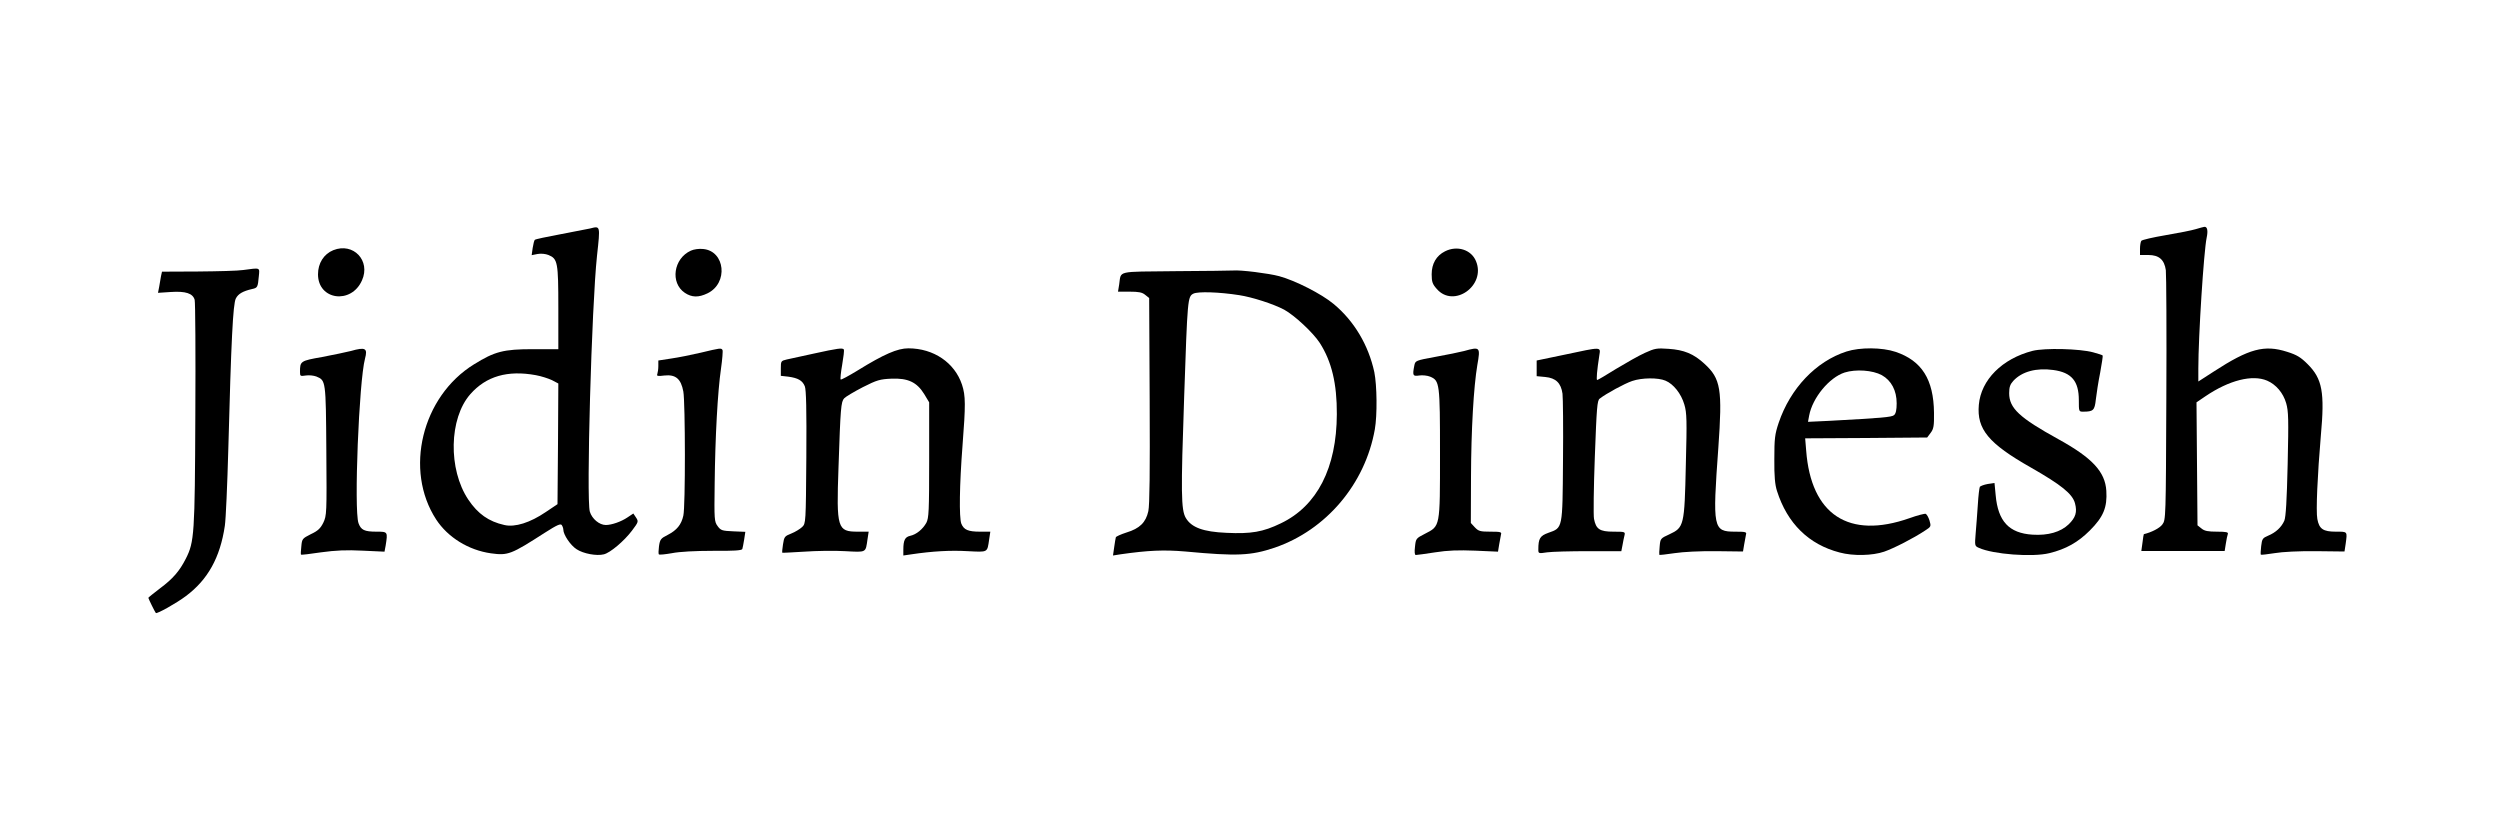
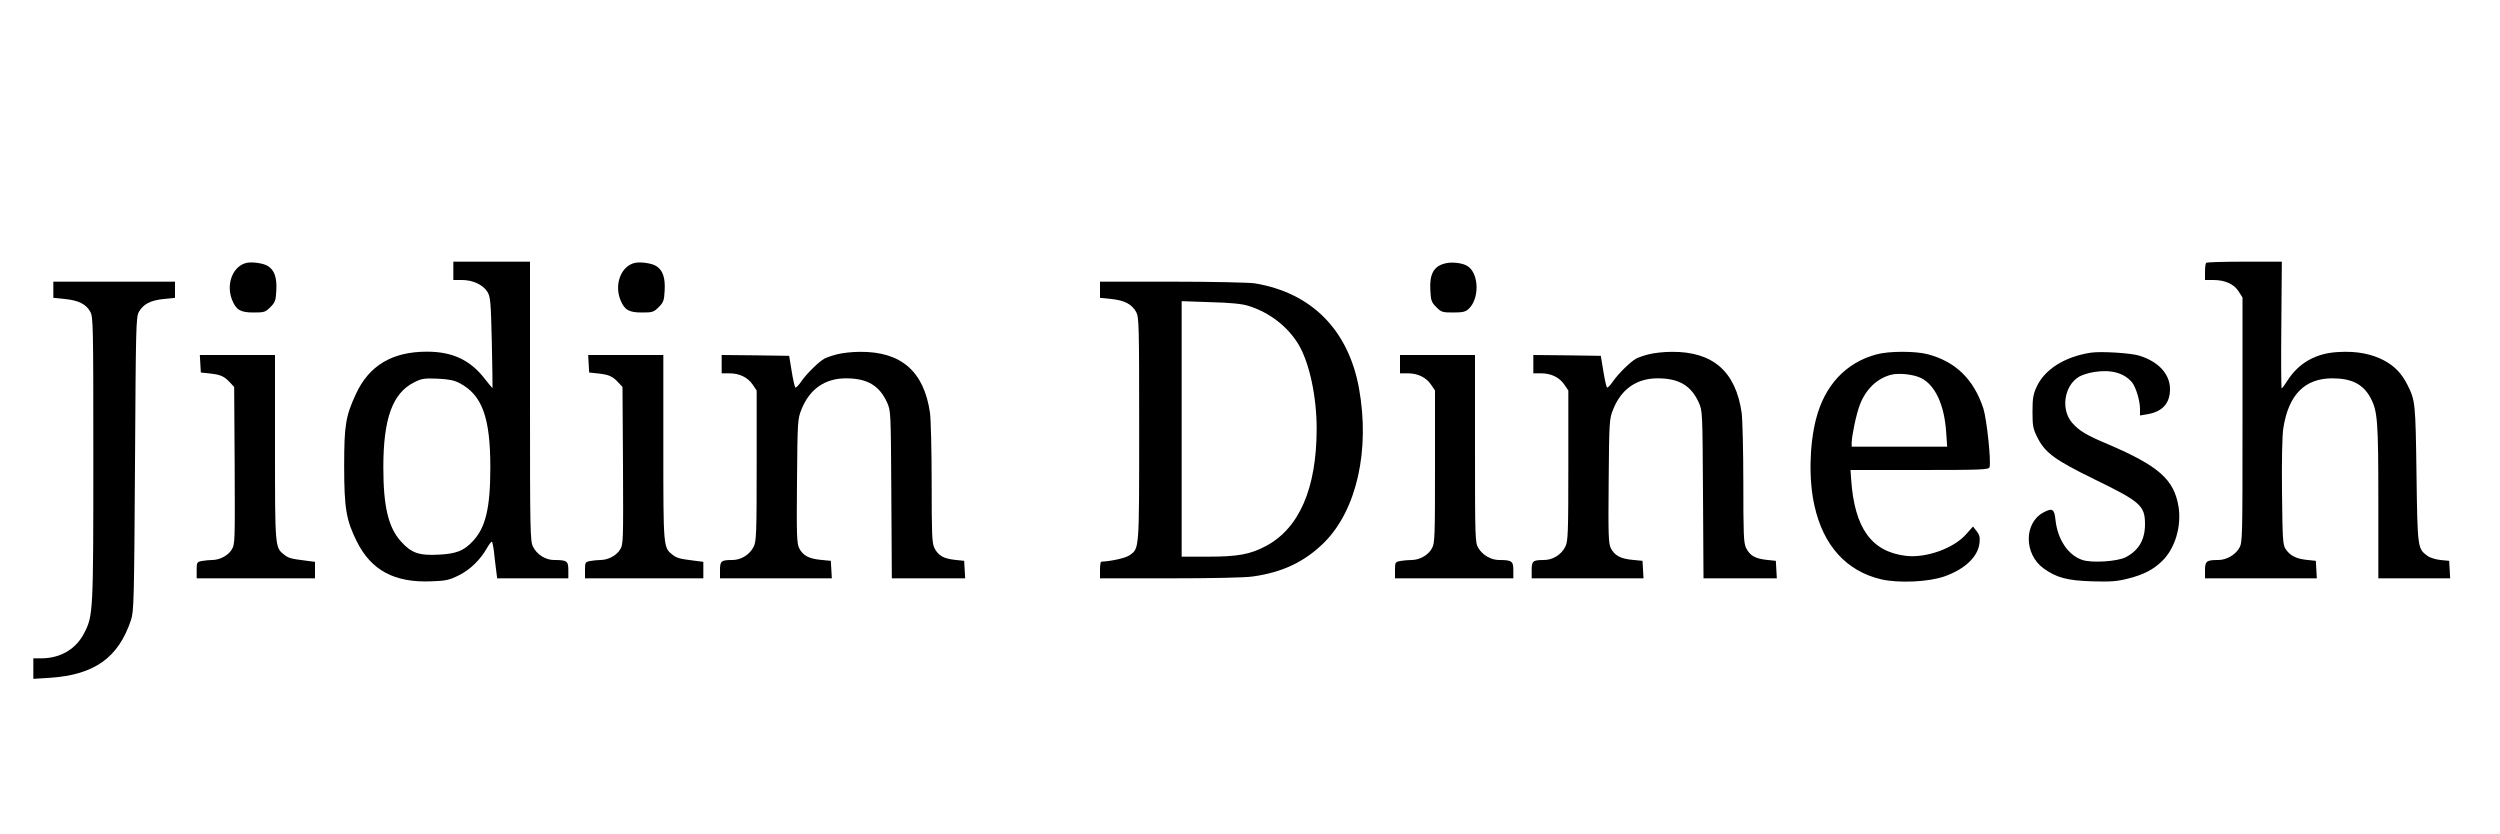
<svg xmlns="http://www.w3.org/2000/svg" version="1.0" width="1500pt" height="500pt" viewBox="0 0 1500 500" preserveAspectRatio="xMidYMid meet">
  <g transform="translate(0,500) scale(0.1,-0.1)" fill="#000000" stroke="none">
-     <path d="M3540 3629 c-19 -4 -100 -20 -180 -35 -80 -15 -148 -29 -151 -33 -4 -3 -9 -25 -13 -49 l-6 -43 35 7 c21 4 48 1 66 -6 55 -23 59 -43 59 -317 l0 -248 -152 0 c-177 0 -230 -14 -354 -91 -313 -193 -420 -635 -227 -931 70 -107 194 -184 329 -203 102 -14 120 -7 322 123 75 48 96 57 103 46 5 -8 9 -20 9 -27 0 -30 43 -94 79 -117 40 -27 121 -42 164 -31 38 9 121 79 168 141 40 53 41 56 25 80 l-16 24 -36 -24 c-37 -25 -94 -45 -129 -45 -39 0 -83 37 -96 80 -22 73 11 1238 43 1535 20 184 21 180 -42 164z m-325 -880 c33 -6 76 -20 97 -30 l38 -20 -2 -362 -3 -362 -70 -47 c-94 -64 -185 -93 -249 -78 -94 21 -159 67 -216 152 -122 182 -116 488 12 633 95 108 224 145 393 114z" />
-     <path d="M13174 3625 c-22 -7 -103 -23 -180 -36 -76 -13 -142 -28 -146 -34 -4 -5 -8 -27 -8 -47 l0 -38 50 0 c64 0 96 -28 105 -91 3 -24 5 -371 3 -771 -3 -719 -3 -727 -24 -755 -16 -22 -65 -47 -111 -58 -1 0 -5 -23 -8 -50 l-7 -51 250 0 250 0 7 44 c4 25 9 51 12 58 4 11 -10 14 -65 14 -54 0 -75 4 -93 19 l-24 19 -3 369 -3 369 53 36 c143 97 282 132 371 94 53 -23 96 -73 114 -135 14 -49 15 -95 9 -365 -5 -220 -11 -318 -20 -340 -17 -39 -51 -71 -97 -90 -33 -14 -37 -19 -42 -63 -3 -26 -4 -49 -2 -51 2 -2 39 2 82 9 46 8 147 13 249 12 l171 -2 7 46 c10 76 13 73 -59 73 -76 0 -100 16 -111 76 -9 47 1 265 21 499 24 262 9 342 -79 430 -41 41 -65 56 -123 74 -137 44 -229 19 -440 -118 l-93 -60 0 78 c0 192 33 706 50 785 9 42 4 67 -14 65 -6 -1 -29 -7 -52 -14z" />
-     <path d="M2000 3499 c-57 -23 -92 -78 -92 -145 0 -155 200 -182 264 -36 53 118 -52 229 -172 181z" />
-     <path d="M4145 3496 c-104 -47 -125 -193 -36 -253 42 -28 82 -29 136 -3 126 61 106 254 -26 266 -25 3 -57 -2 -74 -10z" />
-     <path d="M8670 3492 c-52 -26 -80 -74 -80 -138 0 -45 5 -59 31 -88 102 -117 296 21 235 167 -28 69 -113 96 -186 59z" />
-     <path d="M1460 3380 c-30 -5 -153 -8 -272 -9 l-216 -1 -6 -27 c-3 -16 -8 -44 -11 -64 l-7 -36 76 5 c90 6 133 -8 144 -47 4 -14 6 -325 4 -691 -3 -717 -6 -761 -57 -862 -38 -75 -78 -121 -156 -179 -38 -29 -69 -54 -69 -56 0 -4 40 -86 45 -91 6 -7 124 59 181 102 131 98 205 231 233 421 6 39 15 248 21 465 17 645 28 867 45 899 14 28 42 44 98 57 32 7 34 10 40 77 5 53 11 51 -93 37z" />
-     <path d="M7053 3373 c-360 -4 -325 5 -338 -80 l-7 -43 70 0 c54 0 75 -4 93 -19 l24 -19 3 -614 c2 -426 0 -629 -8 -665 -15 -68 -52 -104 -131 -128 -34 -11 -63 -24 -64 -29 -2 -6 -6 -33 -10 -60 l-7 -49 44 7 c168 24 261 28 390 17 311 -29 393 -25 536 23 309 106 543 382 601 710 15 85 13 263 -3 343 -35 162 -121 307 -244 409 -73 61 -231 141 -327 167 -63 17 -232 38 -275 34 -14 -1 -170 -3 -347 -4z m383 -144 c78 -12 205 -53 269 -87 62 -34 174 -138 214 -200 71 -111 103 -244 102 -427 -1 -322 -118 -551 -336 -655 -107 -52 -179 -64 -326 -57 -140 6 -210 32 -244 89 -29 49 -30 152 -10 728 20 589 21 600 55 618 27 14 155 10 276 -9z" />
-     <path d="M2105 2894 c-27 -7 -105 -23 -172 -36 -131 -23 -133 -25 -133 -90 0 -25 2 -26 35 -21 19 3 47 0 63 -6 57 -24 57 -22 60 -444 3 -379 2 -390 -18 -433 -17 -34 -32 -49 -75 -69 -51 -26 -53 -28 -57 -73 -3 -26 -4 -48 -2 -50 1 -2 55 4 120 14 88 12 153 15 250 10 l131 -6 7 37 c13 83 13 83 -55 83 -73 0 -93 10 -108 51 -28 80 3 852 39 987 17 63 3 71 -85 46z" />
-     <path d="M4205 2884 c-55 -13 -135 -29 -177 -35 l-78 -12 0 -33 c0 -18 -3 -39 -6 -48 -5 -13 2 -14 43 -9 67 7 99 -20 113 -96 12 -67 13 -692 0 -745 -12 -54 -39 -87 -93 -115 -42 -21 -47 -27 -53 -68 -3 -24 -4 -46 -1 -49 3 -4 39 0 79 7 44 9 141 14 245 14 123 -1 174 2 177 11 2 6 7 32 11 57 l7 46 -72 3 c-67 3 -75 5 -94 31 -20 27 -21 38 -18 255 3 279 18 553 38 690 8 56 12 107 9 112 -8 13 -13 12 -130 -16z" />
-     <path d="M4885 2879 c-71 -16 -146 -32 -165 -36 -34 -8 -35 -10 -35 -53 l0 -45 45 -5 c58 -8 85 -23 99 -58 8 -20 11 -138 9 -425 -3 -396 -3 -397 -25 -419 -13 -12 -42 -30 -65 -39 -40 -16 -43 -19 -50 -65 -4 -27 -6 -49 -5 -50 1 -2 61 2 132 6 72 5 182 7 246 3 130 -7 122 -10 134 71 l7 46 -65 0 c-123 0 -129 19 -116 385 12 360 15 394 34 415 9 10 60 40 112 67 85 43 103 48 172 51 99 4 152 -21 196 -92 l30 -50 0 -345 c0 -309 -2 -349 -17 -378 -22 -39 -60 -70 -97 -78 -31 -7 -41 -26 -41 -84 l0 -34 48 7 c127 19 237 25 338 19 124 -6 117 -10 129 71 l7 46 -62 0 c-71 0 -97 11 -112 48 -14 36 -11 235 7 467 19 246 19 300 -3 367 -44 132 -170 218 -322 218 -65 0 -146 -35 -303 -132 -54 -33 -100 -58 -103 -55 -3 3 1 43 9 88 8 46 13 87 10 92 -7 11 -37 7 -178 -24z" />
-     <path d="M8785 2894 c-27 -7 -105 -23 -172 -35 -120 -22 -121 -23 -127 -52 -12 -60 -9 -66 29 -60 19 3 49 0 66 -7 57 -24 59 -39 59 -462 0 -445 2 -433 -91 -481 -53 -27 -54 -29 -59 -77 -4 -33 -2 -50 5 -50 7 0 58 7 116 16 76 12 140 14 241 10 l136 -6 7 43 c4 23 9 50 11 60 5 15 -3 17 -64 17 -61 0 -71 3 -93 26 l-24 26 1 276 c1 285 16 541 38 672 19 108 17 111 -79 84z" />
-     <path d="M9388 2872 l-168 -35 0 -47 0 -47 52 -5 c63 -6 94 -36 103 -100 3 -24 5 -205 3 -403 -3 -411 -1 -401 -88 -432 -50 -18 -60 -34 -60 -100 0 -24 1 -25 53 -17 28 4 140 7 249 7 l196 0 7 36 c3 20 9 46 12 59 5 21 3 22 -66 22 -83 0 -105 15 -117 77 -4 21 -2 189 5 373 11 294 14 337 29 348 38 30 150 91 195 106 58 20 156 21 200 2 48 -20 94 -78 113 -143 15 -50 16 -94 9 -362 -8 -366 -11 -376 -99 -417 -53 -24 -54 -26 -58 -72 -3 -26 -3 -49 -2 -51 2 -2 43 3 91 10 53 8 153 13 250 12 l161 -2 7 42 c4 23 9 50 11 60 5 15 -3 17 -65 17 -133 0 -136 19 -101 503 25 352 15 415 -84 505 -64 59 -122 83 -215 89 -69 5 -82 3 -141 -24 -36 -16 -113 -60 -173 -96 -59 -37 -110 -67 -114 -67 -6 0 -1 58 13 148 8 52 17 52 -208 4z" />
-     <path d="M11079 2891 c-183 -59 -337 -221 -407 -428 -23 -69 -26 -94 -26 -218 -1 -103 4 -154 16 -191 62 -195 191 -321 376 -369 81 -22 197 -19 267 5 58 20 177 81 246 127 36 23 36 25 26 60 -6 19 -16 37 -23 40 -6 2 -50 -9 -97 -26 -364 -128 -591 20 -620 406 l-6 73 366 2 366 3 21 28 c18 24 21 42 20 120 -2 200 -73 313 -231 366 -80 27 -213 28 -294 2z m212 -142 c57 -32 89 -92 89 -169 0 -40 -5 -62 -16 -71 -15 -12 -73 -17 -388 -34 l-128 -6 7 38 c20 106 120 228 213 258 67 21 168 14 223 -16z" />
-     <path d="M12196 2895 c-183 -47 -310 -174 -323 -324 -13 -146 58 -232 312 -376 182 -104 250 -158 265 -215 14 -53 4 -85 -38 -126 -48 -46 -123 -68 -217 -62 -141 9 -207 80 -221 237 l-7 73 -41 -6 c-22 -4 -43 -12 -47 -17 -3 -6 -9 -54 -12 -107 -4 -53 -9 -131 -13 -172 -6 -74 -6 -76 19 -87 85 -39 322 -57 423 -32 99 24 172 65 243 136 82 82 105 139 99 238 -7 115 -85 198 -288 310 -234 129 -295 186 -295 276 0 37 6 53 25 74 52 56 138 79 240 65 110 -15 153 -67 153 -181 0 -68 0 -69 26 -69 61 0 69 8 76 73 4 34 15 107 26 161 10 55 17 101 15 103 -2 3 -28 11 -57 19 -80 22 -290 27 -363 9z" />
+     <path d="M1481 3423 c-84 -17 -128 -130 -87 -226 24 -57 50 -72 127 -72 64 0 71 2 101 32 29 29 33 40 36 101 4 76 -11 121 -51 146 -25 16 -91 26 -126 19z" />
+     <path d="M2720 3375 l0 -55 52 0 c65 0 127 -29 153 -72 18 -30 20 -60 26 -303 3 -148 5 -271 4 -273 -1 -1 -22 24 -48 57 -86 111 -193 161 -345 161 -209 0 -348 -83 -427 -255 -61 -132 -70 -186 -70 -430 0 -255 12 -326 76 -454 86 -173 226 -248 446 -239 88 3 107 7 166 36 68 34 129 93 169 164 12 21 25 38 29 38 3 0 9 -28 13 -62 4 -35 9 -84 13 -110 l6 -48 213 0 214 0 0 49 c0 55 -8 61 -86 61 -51 0 -103 33 -126 80 -17 33 -18 95 -18 873 l0 837 -230 0 -230 0 0 -55z m36 -673 c137 -71 186 -206 186 -507 0 -243 -28 -361 -106 -443 -53 -57 -100 -75 -204 -80 -119 -6 -164 10 -226 79 -76 84 -106 210 -106 445 0 292 55 444 183 509 47 24 60 26 142 23 67 -3 101 -10 131 -26z" />
+     <path d="M3811 3423 c-84 -17 -128 -130 -87 -226 24 -57 50 -72 127 -72 64 0 71 2 101 32 29 29 33 40 36 101 4 76 -11 121 -51 146 -25 16 -91 26 -126 19z" />
+     <path d="M8673 3420 c-70 -16 -97 -64 -91 -162 3 -61 7 -72 36 -101 30 -30 37 -32 101 -32 55 0 74 4 91 20 68 60 65 213 -4 258 -28 19 -93 27 -133 17z" />
+     <path d="M13237 3423 c-4 -3 -7 -28 -7 -55 l0 -48 50 0 c70 0 125 -25 152 -69 l23 -36 0 -735 c0 -717 0 -736 -20 -769 -24 -41 -77 -71 -125 -71 -71 0 -80 -7 -80 -61 l0 -49 336 0 335 0 -3 53 -3 52 -57 6 c-63 7 -99 26 -125 66 -16 24 -18 61 -21 342 -2 188 1 341 8 382 31 200 128 299 294 299 116 0 184 -35 228 -115 44 -81 48 -138 48 -628 l0 -457 216 0 215 0 -3 53 -3 52 -52 5 c-30 3 -64 14 -80 26 -57 43 -58 44 -64 489 -6 430 -7 442 -55 537 -35 69 -76 111 -141 146 -75 39 -161 56 -270 50 -137 -6 -241 -65 -310 -174 -15 -24 -30 -44 -33 -44 -3 0 -4 171 -2 380 l3 380 -224 0 c-123 0 -227 -3 -230 -7z" />
+     <path d="M320 3261 l0 -48 69 -7 c82 -8 128 -31 153 -77 17 -32 18 -79 18 -880 0 -916 -1 -943 -54 -1046 -49 -97 -143 -153 -258 -153 l-48 0 0 -62 0 -61 98 6 c269 18 412 120 488 347 17 51 19 115 24 935 5 823 6 882 23 913 26 47 70 70 149 78 l68 7 0 48 0 49 -365 0 -365 0 0 -49z" />
+     <path d="M6600 3261 l0 -48 68 -7 c79 -8 123 -31 149 -78 17 -31 18 -77 18 -703 0 -730 1 -715 -57 -756 -23 -17 -107 -36 -170 -39 -5 0 -8 -22 -8 -50 l0 -50 419 0 c246 0 452 4 497 11 180 25 314 89 431 206 193 194 274 553 207 923 -64 351 -285 574 -626 630 -36 5 -250 10 -495 10 l-433 0 0 -49z m890 -96 c127 -39 239 -126 303 -235 65 -112 107 -312 107 -505 -1 -357 -105 -596 -306 -702 -93 -49 -166 -63 -346 -63 l-158 0 0 766 0 767 173 -6 c120 -3 189 -10 227 -22z" />
+     <path d="M5022 2874 c-29 -7 -62 -19 -74 -25 -34 -18 -108 -91 -140 -137 -16 -24 -33 -41 -36 -37 -4 4 -14 48 -22 98 l-15 92 -203 3 -202 2 0 -55 0 -55 48 0 c59 0 110 -25 139 -69 l23 -34 0 -451 c0 -409 -2 -454 -18 -486 -24 -48 -75 -80 -128 -80 -67 0 -74 -6 -74 -61 l0 -49 336 0 335 0 -3 53 -3 52 -62 6 c-70 7 -106 26 -128 70 -14 27 -16 78 -13 402 3 363 4 373 27 431 49 122 141 186 267 186 127 0 200 -43 246 -144 23 -51 23 -53 26 -553 l3 -503 220 0 220 0 -3 53 -3 52 -57 6 c-69 8 -99 26 -122 72 -14 30 -16 81 -16 389 0 194 -5 383 -10 421 -36 249 -173 368 -420 366 -47 0 -109 -7 -138 -15z" />
+     <path d="M9892 2874 c-29 -7 -62 -19 -74 -25 -34 -18 -108 -91 -140 -137 -16 -24 -33 -41 -36 -37 -4 4 -14 48 -22 98 l-15 92 -203 3 -202 2 0 -55 0 -55 48 0 c59 0 110 -25 139 -69 l23 -34 0 -451 c0 -409 -2 -454 -18 -486 -24 -48 -75 -80 -128 -80 -67 0 -74 -6 -74 -61 l0 -49 336 0 335 0 -3 53 -3 52 -62 6 c-70 7 -106 26 -128 70 -14 27 -16 78 -13 402 3 363 4 373 27 431 49 122 141 186 267 186 127 0 200 -43 246 -144 23 -51 23 -53 26 -553 l3 -503 220 0 220 0 -3 53 -3 52 -57 6 c-69 8 -99 26 -122 72 -14 30 -16 81 -16 389 0 194 -5 383 -10 421 -36 249 -173 368 -420 366 -47 0 -109 -7 -138 -15z" />
+     <path d="M11260 2874 c-184 -49 -312 -185 -364 -389 -40 -156 -44 -368 -9 -520 53 -239 192 -392 400 -441 105 -24 286 -16 381 18 123 44 200 118 209 200 4 34 0 49 -17 71 l-22 28 -40 -45 c-74 -86 -243 -146 -363 -131 -207 25 -308 167 -328 458 l-4 57 414 0 c368 0 414 2 420 16 11 30 -16 287 -37 354 -58 175 -167 281 -335 325 -74 19 -231 19 -305 -1z m268 -143 c84 -43 138 -161 149 -323 l6 -88 -287 0 -286 0 0 23 c1 45 28 174 49 228 35 93 103 158 186 180 48 13 138 3 183 -20z" />
+     <path d="M12545 2884 c-157 -24 -279 -101 -326 -207 -20 -43 -24 -69 -24 -147 0 -84 3 -102 28 -152 46 -94 105 -137 342 -253 278 -135 305 -159 305 -270 0 -93 -37 -157 -115 -198 -50 -26 -203 -36 -260 -17 -86 28 -149 122 -162 240 -7 66 -18 74 -71 46 -119 -62 -119 -250 -1 -336 78 -56 140 -73 290 -78 115 -3 149 -1 219 17 92 23 153 55 205 107 76 75 115 208 96 325 -27 162 -118 243 -424 374 -129 54 -172 80 -214 128 -69 79 -49 221 40 276 18 11 59 24 92 29 101 16 179 -5 227 -62 23 -28 48 -110 48 -159 l0 -40 41 7 c93 15 139 65 139 151 0 90 -68 165 -184 201 -50 16 -231 27 -291 18z" />
+     <path d="M1202 2818 l3 -53 55 -6 c63 -7 85 -16 120 -54 l25 -27 3 -471 c2 -460 2 -473 -18 -505 -22 -36 -72 -62 -118 -62 -16 0 -44 -3 -61 -6 -30 -6 -31 -9 -31 -55 l0 -49 355 0 355 0 0 49 0 50 -47 6 c-97 12 -112 16 -138 37 -55 43 -55 41 -55 643 l0 555 -226 0 -225 0 3 -52z" />
+     <path d="M3532 2818 l3 -53 55 -6 c63 -7 85 -16 120 -54 l25 -27 3 -471 c2 -460 2 -473 -18 -505 -22 -36 -72 -62 -118 -62 -16 0 -44 -3 -61 -6 -30 -6 -31 -9 -31 -55 l0 -49 355 0 355 0 0 49 0 50 -47 6 c-97 12 -112 16 -138 37 -55 43 -55 41 -55 643 l0 555 -226 0 -225 0 3 -52z" />
+     <path d="M8400 2815 l0 -55 48 0 c59 0 110 -25 139 -69 l23 -34 0 -456 c0 -423 -1 -459 -18 -490 -22 -42 -74 -71 -123 -71 -20 0 -51 -3 -68 -6 -30 -6 -31 -9 -31 -55 l0 -49 355 0 355 0 0 49 c0 54 -9 61 -85 61 -49 0 -99 29 -125 72 -19 32 -20 52 -20 596 l0 562 -225 0 -225 0 0 -55z" />
  </g>
</svg>
